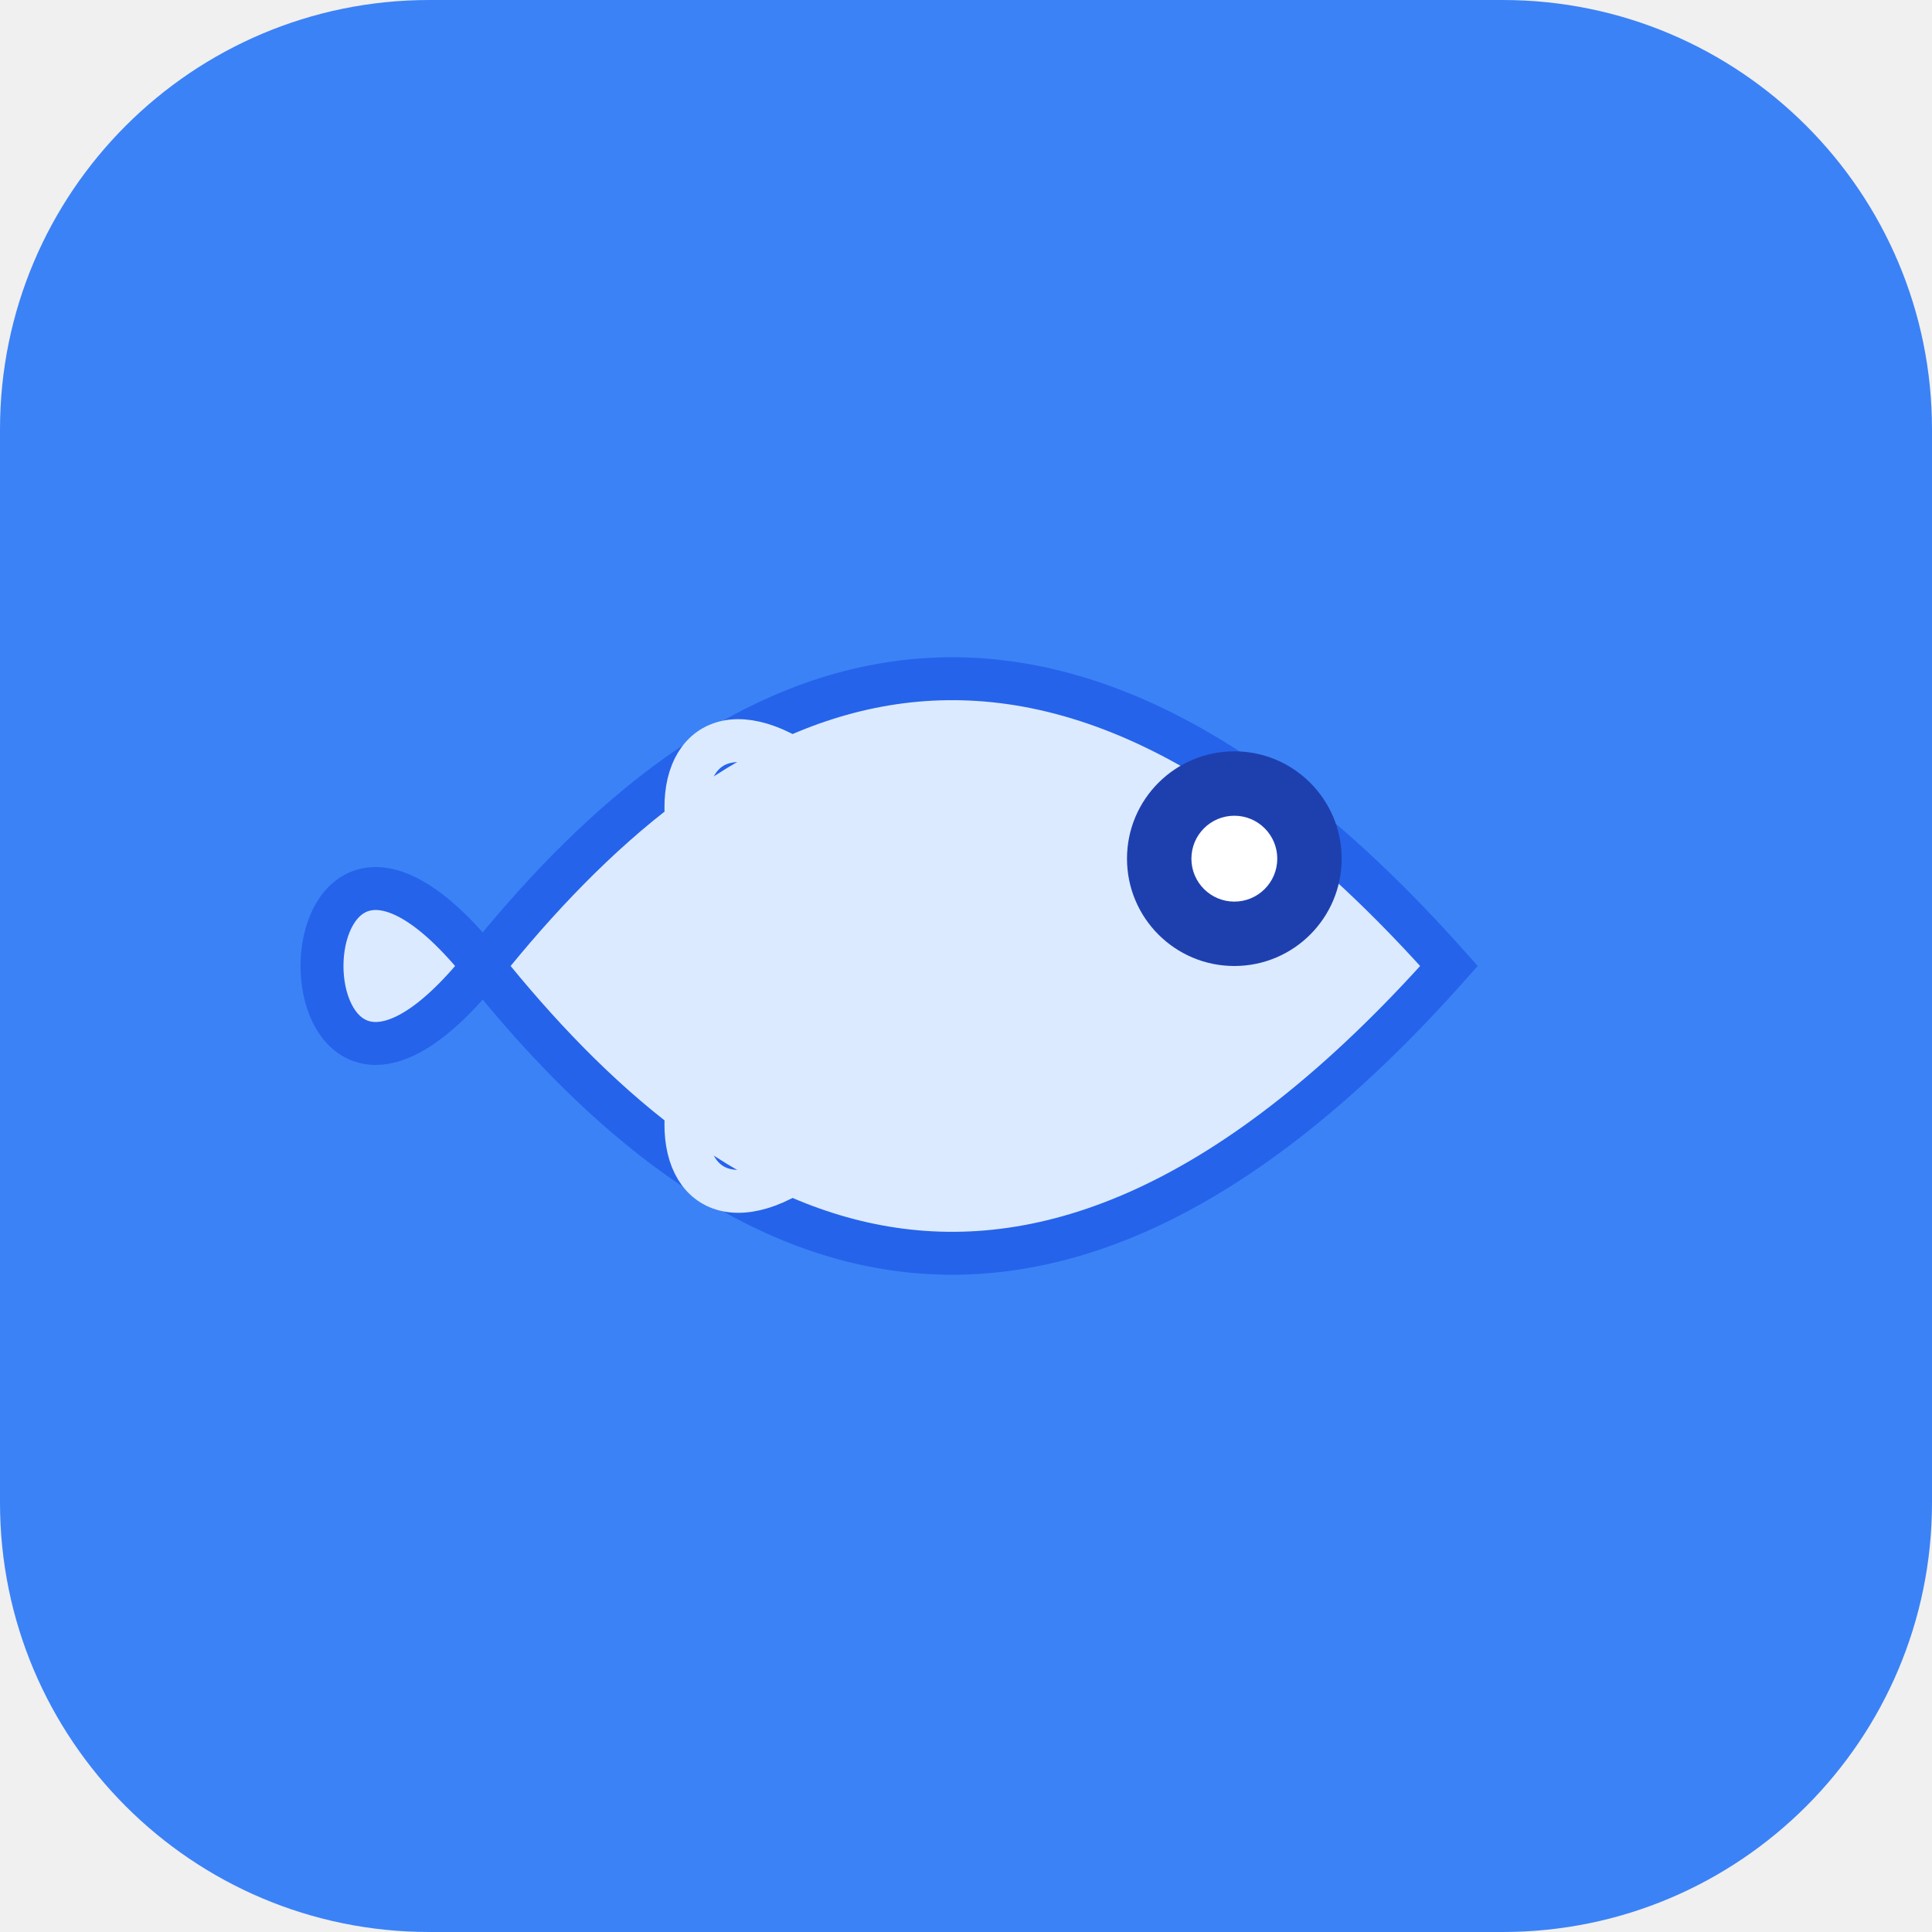
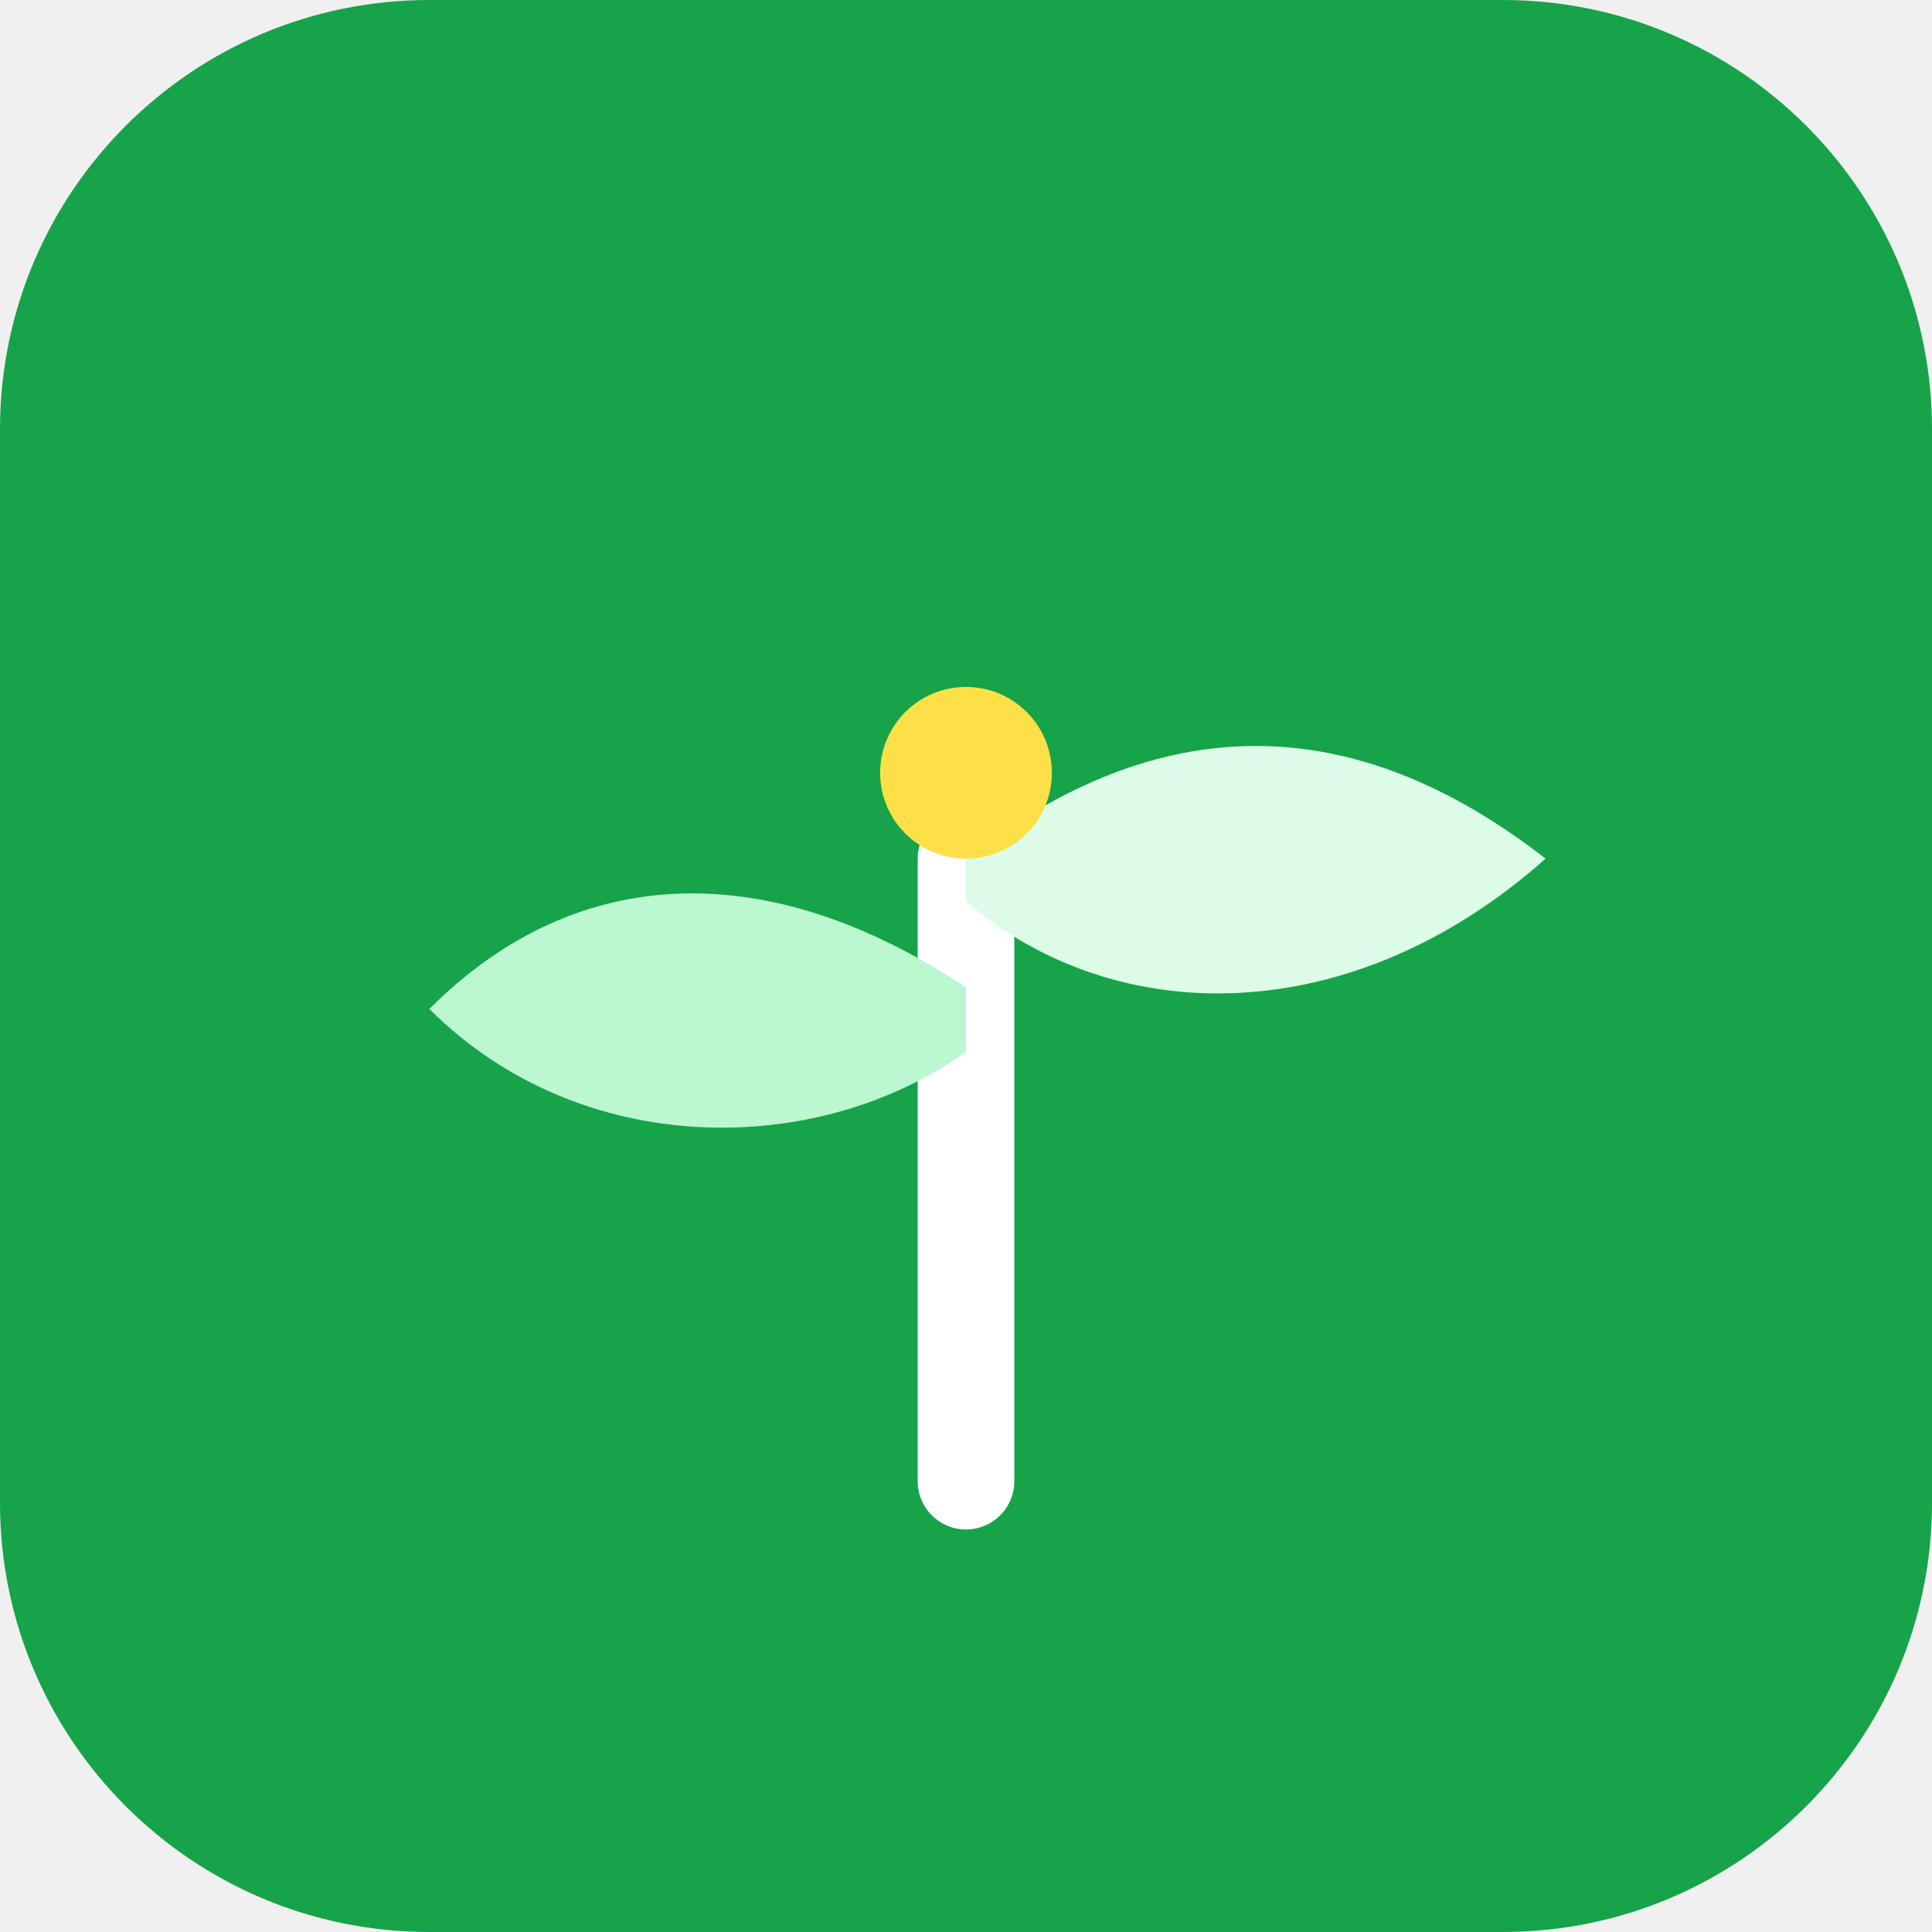
- <svg xmlns="http://www.w3.org/2000/svg" viewBox="0 0 180 180">
-   <rect width="180" height="180" rx="40" fill="#3B82F6" />
-   <path d="M45,90 C65,65 95,45 135,90 C95,135 65,115 45,90 Z" fill="#DBEAFE" stroke="#2563EB" stroke-width="4" />
-   <path d="M45,90 C25,65 25,115 45,90 Z" fill="#DBEAFE" stroke="#2563EB" stroke-width="4" />
-   <circle cx="115" cy="80" r="10" fill="#1E40AF" />
-   <circle cx="115" cy="80" r="4" fill="white" />
-   <path d="M90,90 C70,55 55,70 70,90" fill="none" stroke="#DBEAFE" stroke-width="4" />
-   <path d="M90,90 C70,125 55,110 70,90" fill="none" stroke="#DBEAFE" stroke-width="4" />
+ <svg xmlns="http://www.w3.org/2000/svg" viewBox="0 0 180 180" role="img" aria-label="Grow a Garden 2 app icon">
+   <rect width="180" height="180" rx="40" fill="#16a34a" />
+   <path d="M90 138 V80" fill="none" stroke="#ffffff" stroke-width="9" stroke-linecap="round" />
+   <path d="M90 92 C72 80 54 80 40 94 C54 108 76 108 90 98 Z" fill="#bbf7d0" />
+   <path d="M90 80 C108 66 126 66 144 80 C126 96 104 96 90 84 Z" fill="#dcfce7" />
+   <circle cx="90" cy="72" r="8" fill="#fde047" />
</svg>
